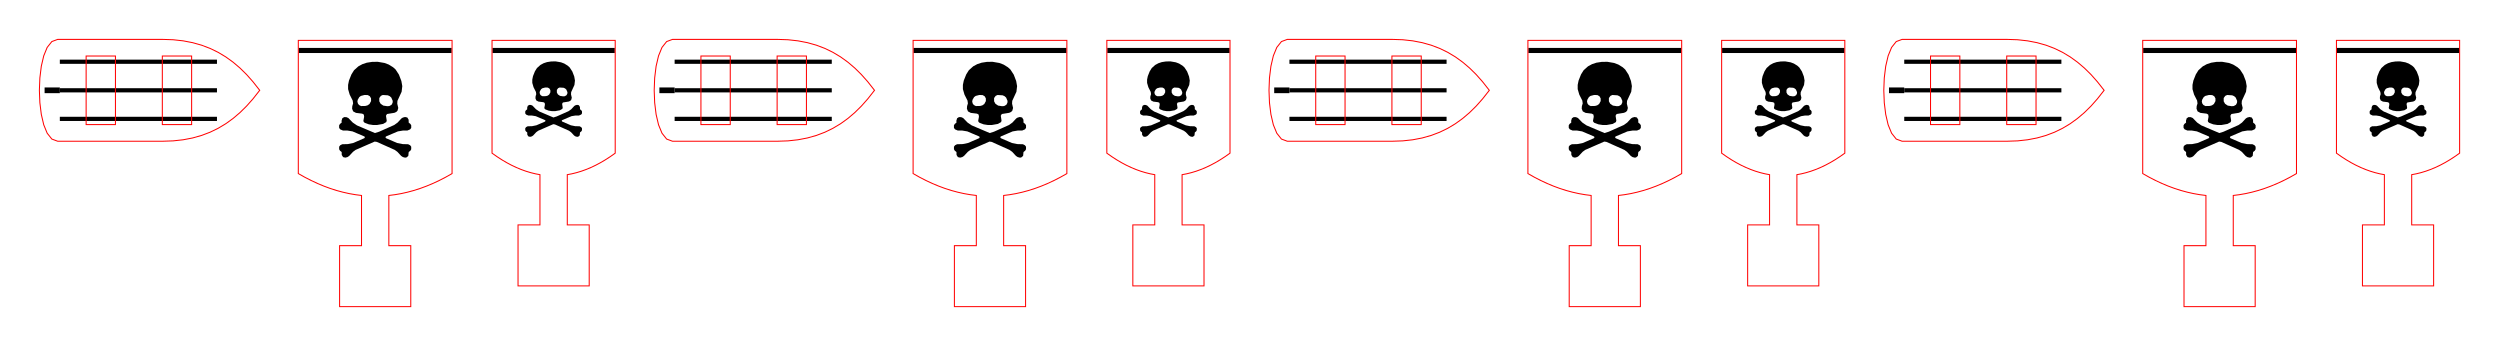
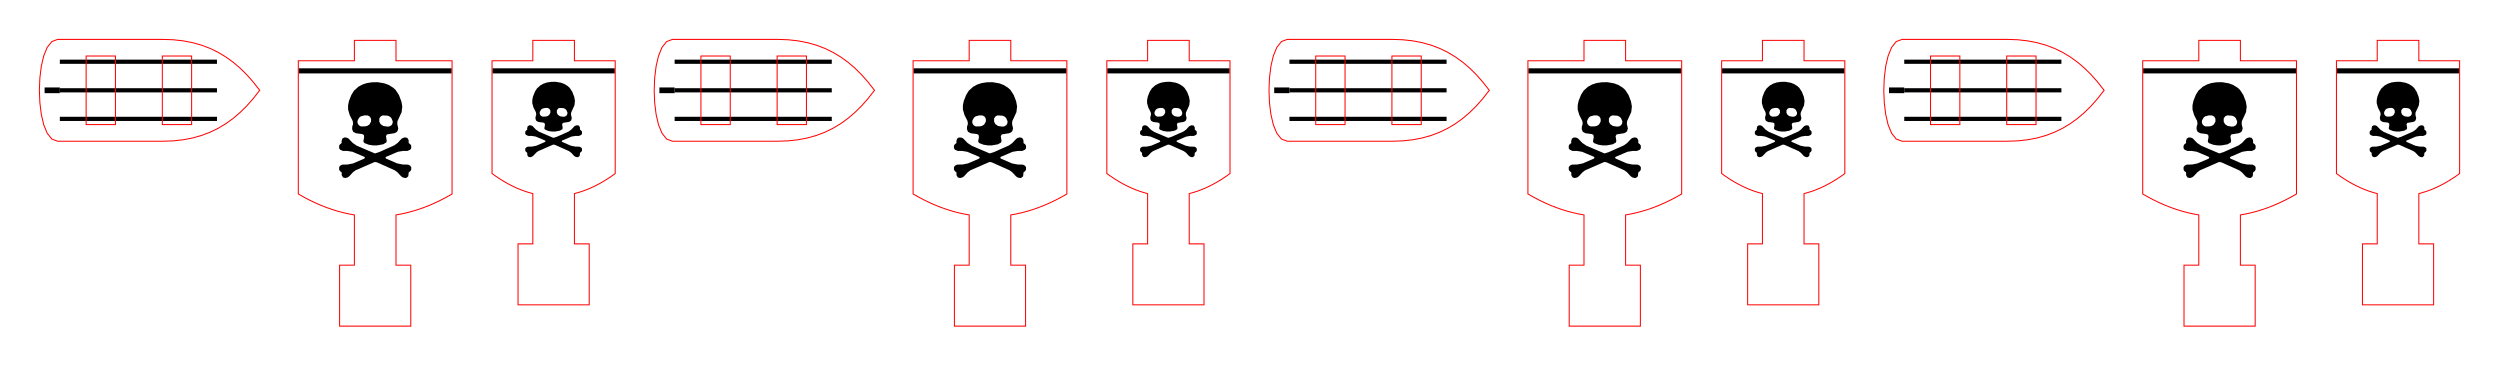
- <svg xmlns="http://www.w3.org/2000/svg" width="245.181mm" height="34.034mm" viewBox="0 0 245.181 34.034">
+ <svg xmlns="http://www.w3.org/2000/svg" width="245.181mm" height="35.944mm" viewBox="0 0 245.181 35.944">
  <g id="RASTER" class="layer-raster" fill="#000000" fill-rule="nonzero" stroke="none">
    <g class="piece" data-piece="ship-CRUMBLE-hull">
      <path d="M5.868 5.849L21.279 5.849L21.279 6.26L5.868 6.26Z" />
      <path d="M5.868 8.651L21.279 8.651L21.279 9.062L5.868 9.062Z" />
      <path d="M5.868 11.453L21.279 11.453L21.279 11.864L5.868 11.864Z" />
      <path d="M4.374 8.577L5.868 8.577L5.868 9.137L4.374 9.137Z" />
    </g>
    <g class="piece" data-piece="ship-CRUMBLE-main">
-       <path d="M29.295 4.7L44.295 4.7L44.295 5.2L29.295 5.2Z" />
-       <path d="M36.485 6.07L37.041 6.06L37.713 6.176L38.124 6.331L38.55 6.594L38.796 6.815L39.126 7.322L39.364 7.945L39.453 8.447L39.389 8.998L38.978 9.891L38.961 10.169L39.059 10.588L38.985 10.858L38.862 10.981L38.675 11.065L37.954 11.181L37.853 11.351L37.927 11.818L37.885 11.973L37.573 12.153L36.967 12.261L36.598 12.261L36.173 12.195L35.762 12.04L35.663 11.941L35.639 11.843L35.712 11.449L35.68 11.235L35.523 11.146L34.91 11.07L34.637 10.925L34.531 10.662L34.549 10.408L34.63 10.145L34.59 9.864L34.293 9.276L34.138 8.742L34.138 8.324L34.226 7.896L34.465 7.298L34.721 6.889L35.149 6.505L35.548 6.289L35.973 6.149ZM35.744 9.316L35.393 9.407L35.238 9.522L35.083 9.786L35.051 9.97L35.105 10.162L35.213 10.3L35.407 10.401L35.836 10.391L36.047 10.332L36.237 10.201L36.392 9.914L36.387 9.643L36.271 9.439L36.067 9.323ZM37.541 9.316L37.354 9.399L37.199 9.613L37.199 9.938L37.329 10.177L37.592 10.356L37.976 10.415L38.183 10.401L38.402 10.275L38.503 10.081L38.518 9.899L38.377 9.571L38.222 9.431L38.035 9.348ZM33.754 11.483L33.973 11.491L34.162 11.572L34.598 12.022L35.009 12.3L36.771 13.048L37.182 12.918L38.663 12.259L38.993 12.022L39.372 11.614L39.509 11.53L39.723 11.474L39.945 11.523L40.075 11.737L40.083 12.025L40.248 12.155L40.331 12.293L40.329 12.546L40.223 12.687L39.947 12.805L39.527 12.802L39.02 12.886L37.846 13.386L37.804 13.467L37.863 13.555L38.946 14.023L39.477 14.131L40.029 14.146L40.223 14.247L40.329 14.387L40.329 14.638L40.248 14.778L40.083 14.909L40.043 15.288L39.856 15.445L39.723 15.46L39.509 15.403L39.347 15.295L38.968 14.887L38.712 14.7L36.96 13.917L36.746 13.885L34.878 14.7L34.622 14.887L34.243 15.295L34.081 15.403L33.867 15.46L33.648 15.408L33.515 15.197L33.508 14.909L33.343 14.778L33.262 14.638L33.262 14.387L33.367 14.247L33.562 14.146L34.113 14.131L34.645 14.023L35.727 13.555L35.786 13.467L35.744 13.386L34.571 12.886L34.064 12.802L33.643 12.805L33.367 12.687L33.262 12.546L33.259 12.293L33.343 12.155L33.508 12.025L33.498 11.843L33.572 11.597Z" />
+       <path d="M29.295 6.7L44.295 6.7L44.295 7.2L29.295 7.2Z" />
+       <path d="M36.485 8.07L37.041 8.06L37.713 8.176L38.124 8.331L38.55 8.594L38.796 8.815L39.126 9.322L39.364 9.945L39.453 10.447L39.389 10.998L38.978 11.891L38.961 12.169L39.059 12.588L38.985 12.858L38.862 12.981L38.675 13.065L37.954 13.181L37.853 13.351L37.927 13.818L37.885 13.973L37.573 14.153L36.967 14.261L36.598 14.261L36.173 14.195L35.762 14.04L35.663 13.941L35.639 13.843L35.712 13.449L35.68 13.235L35.523 13.146L34.91 13.07L34.637 12.925L34.531 12.662L34.549 12.408L34.63 12.145L34.59 11.864L34.293 11.276L34.138 10.742L34.138 10.324L34.226 9.896L34.465 9.298L34.721 8.889L35.149 8.505L35.548 8.289L35.973 8.149ZM35.744 11.316L35.393 11.407L35.238 11.522L35.083 11.786L35.051 11.97L35.105 12.162L35.213 12.3L35.407 12.401L35.836 12.391L36.047 12.332L36.237 12.201L36.392 11.914L36.387 11.643L36.271 11.439L36.067 11.323ZM37.541 11.316L37.354 11.399L37.199 11.613L37.199 11.938L37.329 12.177L37.592 12.356L37.976 12.415L38.183 12.401L38.402 12.275L38.503 12.081L38.518 11.899L38.377 11.571L38.222 11.431L38.035 11.348ZM33.754 13.483L33.973 13.491L34.162 13.572L34.598 14.022L35.009 14.3L36.771 15.048L37.182 14.918L38.663 14.259L38.993 14.022L39.372 13.614L39.509 13.53L39.723 13.474L39.945 13.523L40.075 13.737L40.083 14.025L40.248 14.155L40.331 14.293L40.329 14.546L40.223 14.687L39.947 14.805L39.527 14.802L39.02 14.886L37.846 15.386L37.804 15.467L37.863 15.555L38.946 16.023L39.477 16.131L40.029 16.146L40.223 16.247L40.329 16.387L40.329 16.638L40.248 16.778L40.083 16.909L40.043 17.288L39.856 17.445L39.723 17.46L39.509 17.403L39.347 17.295L38.968 16.887L38.712 16.7L36.96 15.917L36.746 15.885L34.878 16.7L34.622 16.887L34.243 17.295L34.081 17.403L33.867 17.46L33.648 17.408L33.515 17.197L33.508 16.909L33.343 16.778L33.262 16.638L33.262 16.387L33.367 16.247L33.562 16.146L34.113 16.131L34.645 16.023L35.727 15.555L35.786 15.467L35.744 15.386L34.571 14.886L34.064 14.802L33.643 14.805L33.367 14.687L33.262 14.546L33.259 14.293L33.343 14.155L33.508 14.025L33.498 13.843L33.572 13.597Z" />
    </g>
    <g class="piece" data-piece="ship-CRUMBLE-fore">
-       <path d="M48.295 4.7L60.295 4.7L60.295 5.2L48.295 5.2Z" />
-       <path d="M54.051 6.028L54.489 6.02L55.018 6.111L55.341 6.233L55.676 6.44L55.87 6.615L56.13 7.014L56.318 7.504L56.387 7.899L56.337 8.333L56.013 9.036L56 9.255L56.077 9.584L56.019 9.797L55.922 9.894L55.775 9.96L55.208 10.051L55.128 10.185L55.186 10.553L55.153 10.675L54.907 10.816L54.431 10.902L54.14 10.902L53.805 10.849L53.482 10.727L53.404 10.65L53.385 10.572L53.443 10.262L53.418 10.094L53.294 10.024L52.811 9.964L52.596 9.85L52.513 9.643L52.527 9.443L52.59 9.236L52.559 9.015L52.325 8.552L52.203 8.132L52.203 7.802L52.273 7.465L52.461 6.994L52.662 6.673L52.999 6.371L53.313 6.2L53.648 6.09ZM53.468 8.583L53.191 8.655L53.069 8.746L52.947 8.953L52.922 9.098L52.964 9.249L53.05 9.358L53.203 9.437L53.54 9.429L53.706 9.383L53.855 9.28L53.978 9.054L53.974 8.841L53.883 8.68L53.722 8.589ZM54.882 8.583L54.735 8.649L54.613 8.817L54.613 9.073L54.716 9.261L54.923 9.402L55.225 9.449L55.388 9.437L55.56 9.338L55.64 9.185L55.651 9.042L55.541 8.784L55.419 8.674L55.272 8.608ZM51.901 10.29L52.073 10.295L52.222 10.359L52.565 10.714L52.889 10.933L54.276 11.522L54.599 11.419L55.766 10.9L56.025 10.714L56.323 10.392L56.432 10.326L56.6 10.282L56.775 10.321L56.877 10.489L56.883 10.716L57.013 10.818L57.079 10.927L57.077 11.126L56.994 11.237L56.777 11.33L56.445 11.328L56.046 11.394L55.122 11.787L55.089 11.851L55.136 11.921L55.988 12.289L56.407 12.374L56.841 12.386L56.994 12.465L57.077 12.575L57.077 12.773L57.013 12.883L56.883 12.986L56.852 13.284L56.705 13.408L56.6 13.42L56.432 13.375L56.304 13.29L56.006 12.969L55.804 12.821L54.425 12.205L54.256 12.18L52.786 12.821L52.585 12.969L52.286 13.29L52.158 13.375L51.99 13.42L51.818 13.379L51.713 13.213L51.707 12.986L51.577 12.883L51.513 12.773L51.513 12.575L51.597 12.465L51.75 12.386L52.184 12.374L52.602 12.289L53.454 11.921L53.501 11.851L53.468 11.787L52.544 11.394L52.145 11.328L51.814 11.33L51.597 11.237L51.513 11.126L51.511 10.927L51.577 10.818L51.707 10.716L51.699 10.572L51.758 10.379Z" />
+       <path d="M48.295 6.7L60.295 6.7L60.295 7.2L48.295 7.2Z" />
+       <path d="M54.051 8.028L54.489 8.02L55.018 8.111L55.341 8.233L55.676 8.44L55.87 8.615L56.13 9.014L56.318 9.504L56.387 9.899L56.337 10.333L56.013 11.036L56 11.255L56.077 11.584L56.019 11.797L55.922 11.894L55.775 11.96L55.208 12.051L55.128 12.185L55.186 12.553L55.153 12.675L54.907 12.816L54.431 12.902L54.14 12.902L53.805 12.849L53.482 12.727L53.404 12.65L53.385 12.572L53.443 12.262L53.418 12.094L53.294 12.024L52.811 11.964L52.596 11.85L52.513 11.643L52.527 11.443L52.59 11.236L52.559 11.015L52.325 10.552L52.203 10.132L52.203 9.802L52.273 9.465L52.461 8.994L52.662 8.673L52.999 8.371L53.313 8.2L53.648 8.09ZM53.468 10.583L53.191 10.655L53.069 10.746L52.947 10.953L52.922 11.098L52.964 11.249L53.05 11.358L53.203 11.437L53.54 11.429L53.706 11.383L53.855 11.28L53.978 11.054L53.974 10.841L53.883 10.68L53.722 10.589ZM54.882 10.583L54.735 10.649L54.613 10.817L54.613 11.073L54.716 11.261L54.923 11.402L55.225 11.449L55.388 11.437L55.56 11.338L55.64 11.185L55.651 11.042L55.541 10.784L55.419 10.674L55.272 10.608ZM51.901 12.29L52.073 12.295L52.222 12.359L52.565 12.714L52.889 12.933L54.276 13.522L54.599 13.419L55.766 12.9L56.025 12.714L56.323 12.392L56.432 12.326L56.6 12.282L56.775 12.321L56.877 12.489L56.883 12.716L57.013 12.818L57.079 12.927L57.077 13.126L56.994 13.237L56.777 13.33L56.445 13.328L56.046 13.394L55.122 13.787L55.089 13.851L55.136 13.921L55.988 14.289L56.407 14.374L56.841 14.386L56.994 14.465L57.077 14.575L57.077 14.773L57.013 14.883L56.883 14.986L56.852 15.284L56.705 15.408L56.6 15.42L56.432 15.375L56.304 15.29L56.006 14.969L55.804 14.821L54.425 14.205L54.256 14.18L52.786 14.821L52.585 14.969L52.286 15.29L52.158 15.375L51.99 15.42L51.818 15.379L51.713 15.213L51.707 14.986L51.577 14.883L51.513 14.773L51.513 14.575L51.597 14.465L51.75 14.386L52.184 14.374L52.602 14.289L53.454 13.921L53.501 13.851L53.468 13.787L52.544 13.394L52.145 13.328L51.814 13.33L51.597 13.237L51.513 13.126L51.511 12.927L51.577 12.818L51.707 12.716L51.699 12.572L51.758 12.379Z" />
    </g>
    <g class="piece" data-piece="ship-BISCOTTI-hull">
      <path d="M66.163 5.849L81.574 5.849L81.574 6.26L66.163 6.26Z" />
      <path d="M66.163 8.651L81.574 8.651L81.574 9.062L66.163 9.062Z" />
      <path d="M66.163 11.453L81.574 11.453L81.574 11.864L66.163 11.864Z" />
      <path d="M64.669 8.577L66.163 8.577L66.163 9.137L64.669 9.137Z" />
    </g>
    <g class="piece" data-piece="ship-BISCOTTI-main">
-       <path d="M89.59 4.7L104.59 4.7L104.59 5.2L89.59 5.2Z" />
-       <path d="M96.78 6.07L97.336 6.06L98.008 6.176L98.419 6.331L98.845 6.594L99.091 6.815L99.421 7.322L99.659 7.945L99.748 8.447L99.684 8.998L99.273 9.891L99.256 10.169L99.354 10.588L99.28 10.858L99.157 10.981L98.97 11.065L98.249 11.181L98.149 11.351L98.222 11.818L98.181 11.973L97.868 12.153L97.263 12.261L96.894 12.261L96.468 12.195L96.057 12.04L95.958 11.941L95.934 11.843L96.008 11.449L95.976 11.235L95.818 11.146L95.205 11.07L94.932 10.925L94.827 10.662L94.844 10.408L94.925 10.145L94.886 9.864L94.588 9.276L94.433 8.742L94.433 8.324L94.521 7.896L94.76 7.298L95.016 6.889L95.444 6.505L95.843 6.289L96.269 6.149ZM96.04 9.316L95.688 9.407L95.533 9.522L95.378 9.786L95.346 9.97L95.4 10.162L95.508 10.3L95.703 10.401L96.131 10.391L96.342 10.332L96.532 10.201L96.687 9.914L96.682 9.643L96.566 9.439L96.362 9.323ZM97.836 9.316L97.649 9.399L97.494 9.613L97.494 9.938L97.624 10.177L97.888 10.356L98.272 10.415L98.478 10.401L98.697 10.275L98.798 10.081L98.813 9.899L98.673 9.571L98.518 9.431L98.331 9.348ZM94.049 11.483L94.268 11.491L94.457 11.572L94.893 12.022L95.304 12.3L97.066 13.048L97.477 12.918L98.958 12.259L99.288 12.022L99.667 11.614L99.805 11.53L100.019 11.474L100.24 11.523L100.371 11.737L100.378 12.025L100.543 12.155L100.626 12.293L100.624 12.546L100.518 12.687L100.243 12.805L99.822 12.802L99.315 12.886L98.141 13.386L98.099 13.467L98.158 13.555L99.241 14.023L99.773 14.131L100.324 14.146L100.518 14.247L100.624 14.387L100.624 14.638L100.543 14.778L100.378 14.909L100.339 15.288L100.152 15.445L100.019 15.46L99.805 15.403L99.642 15.295L99.263 14.887L99.007 14.7L97.255 13.917L97.041 13.885L95.173 14.7L94.918 14.887L94.539 15.295L94.376 15.403L94.162 15.46L93.943 15.408L93.81 15.197L93.803 14.909L93.638 14.778L93.557 14.638L93.557 14.387L93.663 14.247L93.857 14.146L94.408 14.131L94.94 14.023L96.022 13.555L96.081 13.467L96.04 13.386L94.866 12.886L94.359 12.802L93.938 12.805L93.663 12.687L93.557 12.546L93.554 12.293L93.638 12.155L93.803 12.025L93.793 11.843L93.867 11.597Z" />
+       <path d="M89.59 6.7L104.59 6.7L104.59 7.2L89.59 7.2Z" />
+       <path d="M96.78 8.07L97.336 8.06L98.008 8.176L98.419 8.331L98.845 8.594L99.091 8.815L99.421 9.322L99.659 9.945L99.748 10.447L99.684 10.998L99.273 11.891L99.256 12.169L99.354 12.588L99.28 12.858L99.157 12.981L98.97 13.065L98.249 13.181L98.149 13.351L98.222 13.818L98.181 13.973L97.868 14.153L97.263 14.261L96.894 14.261L96.468 14.195L96.057 14.04L95.958 13.941L95.934 13.843L96.008 13.449L95.976 13.235L95.818 13.146L95.205 13.07L94.932 12.925L94.827 12.662L94.844 12.408L94.925 12.145L94.886 11.864L94.588 11.276L94.433 10.742L94.433 10.324L94.521 9.896L94.76 9.298L95.016 8.889L95.444 8.505L95.843 8.289L96.269 8.149ZM96.04 11.316L95.688 11.407L95.533 11.522L95.378 11.786L95.346 11.97L95.4 12.162L95.508 12.3L95.703 12.401L96.131 12.391L96.342 12.332L96.532 12.201L96.687 11.914L96.682 11.643L96.566 11.439L96.362 11.323ZM97.836 11.316L97.649 11.399L97.494 11.613L97.494 11.938L97.624 12.177L97.888 12.356L98.272 12.415L98.478 12.401L98.697 12.275L98.798 12.081L98.813 11.899L98.673 11.571L98.518 11.431L98.331 11.348ZM94.049 13.483L94.268 13.491L94.457 13.572L94.893 14.022L95.304 14.3L97.066 15.048L97.477 14.918L98.958 14.259L99.288 14.022L99.667 13.614L99.805 13.53L100.019 13.474L100.24 13.523L100.371 13.737L100.378 14.025L100.543 14.155L100.626 14.293L100.624 14.546L100.518 14.687L100.243 14.805L99.822 14.802L99.315 14.886L98.141 15.386L98.099 15.467L98.158 15.555L99.241 16.023L99.773 16.131L100.324 16.146L100.518 16.247L100.624 16.387L100.624 16.638L100.543 16.778L100.378 16.909L100.339 17.288L100.152 17.445L100.019 17.46L99.805 17.403L99.642 17.295L99.263 16.887L99.007 16.7L97.255 15.917L97.041 15.885L95.173 16.7L94.918 16.887L94.539 17.295L94.376 17.403L94.162 17.46L93.943 17.408L93.81 17.197L93.803 16.909L93.638 16.778L93.557 16.638L93.557 16.387L93.663 16.247L93.857 16.146L94.408 16.131L94.94 16.023L96.022 15.555L96.081 15.467L96.04 15.386L94.866 14.886L94.359 14.802L93.938 14.805L93.663 14.687L93.557 14.546L93.554 14.293L93.638 14.155L93.803 14.025L93.793 13.843L93.867 13.597Z" />
    </g>
    <g class="piece" data-piece="ship-BISCOTTI-fore">
-       <path d="M108.59 4.7L120.59 4.7L120.59 5.2L108.59 5.2Z" />
-       <path d="M114.346 6.028L114.784 6.02L115.313 6.111L115.636 6.233L115.972 6.44L116.165 6.615L116.425 7.014L116.613 7.504L116.683 7.899L116.632 8.333L116.309 9.036L116.295 9.255L116.373 9.584L116.314 9.797L116.218 9.894L116.07 9.96L115.503 10.051L115.423 10.185L115.481 10.553L115.449 10.675L115.203 10.816L114.726 10.902L114.435 10.902L114.1 10.849L113.777 10.727L113.699 10.65L113.68 10.572L113.738 10.262L113.713 10.094L113.589 10.024L113.107 9.964L112.891 9.85L112.808 9.643L112.822 9.443L112.886 9.236L112.855 9.015L112.62 8.552L112.498 8.132L112.498 7.802L112.568 7.465L112.756 6.994L112.957 6.673L113.294 6.371L113.608 6.2L113.943 6.09ZM113.763 8.583L113.486 8.655L113.364 8.746L113.242 8.953L113.217 9.098L113.26 9.249L113.345 9.358L113.498 9.437L113.835 9.429L114.001 9.383L114.151 9.28L114.273 9.054L114.269 8.841L114.178 8.68L114.017 8.589ZM115.177 8.583L115.03 8.649L114.908 8.817L114.908 9.073L115.011 9.261L115.218 9.402L115.52 9.449L115.683 9.437L115.855 9.338L115.935 9.185L115.946 9.042L115.836 8.784L115.714 8.674L115.567 8.608ZM112.196 10.29L112.368 10.295L112.518 10.359L112.861 10.714L113.184 10.933L114.571 11.522L114.895 11.419L116.061 10.9L116.32 10.714L116.619 10.392L116.727 10.326L116.896 10.282L117.07 10.321L117.173 10.489L117.178 10.716L117.308 10.818L117.374 10.927L117.372 11.126L117.289 11.237L117.072 11.33L116.741 11.328L116.342 11.394L115.418 11.787L115.385 11.851L115.431 11.921L116.283 12.289L116.702 12.374L117.136 12.386L117.289 12.465L117.372 12.575L117.372 12.773L117.308 12.883L117.178 12.986L117.147 13.284L117 13.408L116.896 13.42L116.727 13.375L116.599 13.29L116.301 12.969L116.099 12.821L114.72 12.205L114.552 12.18L113.081 12.821L112.88 12.969L112.582 13.29L112.454 13.375L112.285 13.42L112.113 13.379L112.008 13.213L112.002 12.986L111.873 12.883L111.809 12.773L111.809 12.575L111.892 12.465L112.045 12.386L112.479 12.374L112.897 12.289L113.75 11.921L113.796 11.851L113.763 11.787L112.839 11.394L112.44 11.328L112.109 11.33L111.892 11.237L111.809 11.126L111.807 10.927L111.873 10.818L112.002 10.716L111.995 10.572L112.053 10.379Z" />
+       <path d="M108.59 6.7L120.59 6.7L120.59 7.2L108.59 7.2Z" />
+       <path d="M114.346 8.028L114.784 8.02L115.313 8.111L115.636 8.233L115.972 8.44L116.165 8.615L116.425 9.014L116.613 9.504L116.683 9.899L116.632 10.333L116.309 11.036L116.295 11.255L116.373 11.584L116.314 11.797L116.218 11.894L116.07 11.96L115.503 12.051L115.423 12.185L115.481 12.553L115.449 12.675L115.203 12.816L114.726 12.902L114.435 12.902L114.1 12.849L113.777 12.727L113.699 12.65L113.68 12.572L113.738 12.262L113.713 12.094L113.589 12.024L113.107 11.964L112.891 11.85L112.808 11.643L112.822 11.443L112.886 11.236L112.855 11.015L112.62 10.552L112.498 10.132L112.498 9.802L112.568 9.465L112.756 8.994L112.957 8.673L113.294 8.371L113.608 8.2L113.943 8.09ZM113.763 10.583L113.486 10.655L113.364 10.746L113.242 10.953L113.217 11.098L113.26 11.249L113.345 11.358L113.498 11.437L113.835 11.429L114.001 11.383L114.151 11.28L114.273 11.054L114.269 10.841L114.178 10.68L114.017 10.589ZM115.177 10.583L115.03 10.649L114.908 10.817L114.908 11.073L115.011 11.261L115.218 11.402L115.52 11.449L115.683 11.437L115.855 11.338L115.935 11.185L115.946 11.042L115.836 10.784L115.714 10.674L115.567 10.608ZM112.196 12.29L112.368 12.295L112.518 12.359L112.861 12.714L113.184 12.933L114.571 13.522L114.895 13.419L116.061 12.9L116.32 12.714L116.619 12.392L116.727 12.326L116.896 12.282L117.07 12.321L117.173 12.489L117.178 12.716L117.308 12.818L117.374 12.927L117.372 13.126L117.289 13.237L117.072 13.33L116.741 13.328L116.342 13.394L115.418 13.787L115.385 13.851L115.431 13.921L116.283 14.289L116.702 14.374L117.136 14.386L117.289 14.465L117.372 14.575L117.372 14.773L117.308 14.883L117.178 14.986L117.147 15.284L117 15.408L116.896 15.42L116.727 15.375L116.599 15.29L116.301 14.969L116.099 14.821L114.72 14.205L114.552 14.18L113.081 14.821L112.88 14.969L112.582 15.29L112.454 15.375L112.285 15.42L112.113 15.379L112.008 15.213L112.002 14.986L111.873 14.883L111.809 14.773L111.809 14.575L111.892 14.465L112.045 14.386L112.479 14.374L112.897 14.289L113.75 13.921L113.796 13.851L113.763 13.787L112.839 13.394L112.44 13.328L112.109 13.33L111.892 13.237L111.809 13.126L111.807 12.927L111.873 12.818L112.002 12.716L111.995 12.572L112.053 12.379Z" />
    </g>
    <g class="piece" data-piece="ship-GINGERSNAP-hull">
      <path d="M126.458 5.849L141.869 5.849L141.869 6.26L126.458 6.26Z" />
      <path d="M126.458 8.651L141.869 8.651L141.869 9.062L126.458 9.062Z" />
      <path d="M126.458 11.453L141.869 11.453L141.869 11.864L126.458 11.864Z" />
      <path d="M124.964 8.577L126.458 8.577L126.458 9.137L124.964 9.137Z" />
    </g>
    <g class="piece" data-piece="ship-GINGERSNAP-main">
-       <path d="M149.886 4.7L164.886 4.7L164.886 5.2L149.886 5.2Z" />
-       <path d="M157.076 6.07L157.632 6.06L158.303 6.176L158.714 6.331L159.14 6.594L159.386 6.815L159.716 7.322L159.955 7.945L160.043 8.447L159.979 8.998L159.568 9.891L159.551 10.169L159.649 10.588L159.576 10.858L159.453 10.981L159.266 11.065L158.545 11.181L158.444 11.351L158.518 11.818L158.476 11.973L158.163 12.153L157.558 12.261L157.189 12.261L156.763 12.195L156.352 12.04L156.254 11.941L156.229 11.843L156.303 11.449L156.271 11.235L156.113 11.146L155.501 11.07L155.228 10.925L155.122 10.662L155.139 10.408L155.22 10.145L155.181 9.864L154.883 9.276L154.728 8.742L154.728 8.324L154.817 7.896L155.055 7.298L155.311 6.889L155.739 6.505L156.138 6.289L156.564 6.149ZM156.335 9.316L155.983 9.407L155.828 9.522L155.673 9.786L155.641 9.97L155.695 10.162L155.803 10.3L155.998 10.401L156.426 10.391L156.638 10.332L156.827 10.201L156.982 9.914L156.977 9.643L156.861 9.439L156.657 9.323ZM158.131 9.316L157.944 9.399L157.789 9.613L157.789 9.938L157.92 10.177L158.183 10.356L158.567 10.415L158.773 10.401L158.992 10.275L159.093 10.081L159.108 9.899L158.968 9.571L158.813 9.431L158.626 9.348ZM154.344 11.483L154.563 11.491L154.753 11.572L155.188 12.022L155.599 12.3L157.361 13.048L157.772 12.918L159.253 12.259L159.583 12.022L159.962 11.614L160.1 11.53L160.314 11.474L160.535 11.523L160.666 11.737L160.673 12.025L160.838 12.155L160.922 12.293L160.919 12.546L160.813 12.687L160.538 12.805L160.117 12.802L159.61 12.886L158.436 13.386L158.395 13.467L158.454 13.555L159.536 14.023L160.068 14.131L160.619 14.146L160.813 14.247L160.919 14.387L160.919 14.638L160.838 14.778L160.673 14.909L160.634 15.288L160.447 15.445L160.314 15.46L160.1 15.403L159.937 15.295L159.558 14.887L159.303 14.7L157.55 13.917L157.336 13.885L155.469 14.7L155.213 14.887L154.834 15.295L154.671 15.403L154.457 15.46L154.238 15.408L154.105 15.197L154.098 14.909L153.933 14.778L153.852 14.638L153.852 14.387L153.958 14.247L154.152 14.146L154.703 14.131L155.235 14.023L156.318 13.555L156.377 13.467L156.335 13.386L155.161 12.886L154.654 12.802L154.233 12.805L153.958 12.687L153.852 12.546L153.85 12.293L153.933 12.155L154.098 12.025L154.088 11.843L154.162 11.597Z" />
+       <path d="M149.886 6.7L164.886 6.7L164.886 7.2L149.886 7.2Z" />
+       <path d="M157.076 8.07L157.632 8.06L158.303 8.176L158.714 8.331L159.14 8.594L159.386 8.815L159.716 9.322L159.955 9.945L160.043 10.447L159.979 10.998L159.568 11.891L159.551 12.169L159.649 12.588L159.576 12.858L159.453 12.981L159.266 13.065L158.545 13.181L158.444 13.351L158.518 13.818L158.476 13.973L158.163 14.153L157.558 14.261L157.189 14.261L156.763 14.195L156.352 14.04L156.254 13.941L156.229 13.843L156.303 13.449L156.271 13.235L156.113 13.146L155.501 13.07L155.228 12.925L155.122 12.662L155.139 12.408L155.22 12.145L155.181 11.864L154.883 11.276L154.728 10.742L154.728 10.324L154.817 9.896L155.055 9.298L155.311 8.889L155.739 8.505L156.138 8.289L156.564 8.149ZM156.335 11.316L155.983 11.407L155.828 11.522L155.673 11.786L155.641 11.97L155.695 12.162L155.803 12.3L155.998 12.401L156.426 12.391L156.638 12.332L156.827 12.201L156.982 11.914L156.977 11.643L156.861 11.439L156.657 11.323ZM158.131 11.316L157.944 11.399L157.789 11.613L157.789 11.938L157.92 12.177L158.183 12.356L158.567 12.415L158.773 12.401L158.992 12.275L159.093 12.081L159.108 11.899L158.968 11.571L158.813 11.431L158.626 11.348ZM154.344 13.483L154.563 13.491L154.753 13.572L155.188 14.022L155.599 14.3L157.361 15.048L157.772 14.918L159.253 14.259L159.583 14.022L159.962 13.614L160.1 13.53L160.314 13.474L160.535 13.523L160.666 13.737L160.673 14.025L160.838 14.155L160.922 14.293L160.919 14.546L160.813 14.687L160.538 14.805L160.117 14.802L159.61 14.886L158.436 15.386L158.395 15.467L158.454 15.555L159.536 16.023L160.068 16.131L160.619 16.146L160.813 16.247L160.919 16.387L160.919 16.638L160.838 16.778L160.673 16.909L160.634 17.288L160.447 17.445L160.314 17.46L160.1 17.403L159.937 17.295L159.558 16.887L159.303 16.7L157.55 15.917L157.336 15.885L155.469 16.7L155.213 16.887L154.834 17.295L154.671 17.403L154.457 17.46L154.238 17.408L154.105 17.197L154.098 16.909L153.933 16.778L153.852 16.638L153.852 16.387L153.958 16.247L154.152 16.146L154.703 16.131L155.235 16.023L156.318 15.555L156.377 15.467L156.335 15.386L155.161 14.886L154.654 14.802L154.233 14.805L153.958 14.687L153.852 14.546L153.85 14.293L153.933 14.155L154.098 14.025L154.088 13.843L154.162 13.597Z" />
    </g>
    <g class="piece" data-piece="ship-GINGERSNAP-fore">
-       <path d="M168.886 4.7L180.886 4.7L180.886 5.2L168.886 5.2Z" />
-       <path d="M174.642 6.028L175.079 6.02L175.608 6.111L175.932 6.233L176.267 6.44L176.461 6.615L176.72 7.014L176.908 7.504L176.978 7.899L176.927 8.333L176.604 9.036L176.59 9.255L176.668 9.584L176.61 9.797L176.513 9.894L176.366 9.96L175.798 10.051L175.719 10.185L175.777 10.553L175.744 10.675L175.498 10.816L175.021 10.902L174.731 10.902L174.395 10.849L174.072 10.727L173.995 10.65L173.975 10.572L174.033 10.262L174.008 10.094L173.884 10.024L173.402 9.964L173.187 9.85L173.103 9.643L173.117 9.443L173.181 9.236L173.15 9.015L172.915 8.552L172.793 8.132L172.793 7.802L172.863 7.465L173.051 6.994L173.253 6.673L173.59 6.371L173.903 6.2L174.239 6.09ZM174.058 8.583L173.781 8.655L173.659 8.746L173.537 8.953L173.512 9.098L173.555 9.249L173.64 9.358L173.793 9.437L174.13 9.429L174.297 9.383L174.446 9.28L174.568 9.054L174.564 8.841L174.473 8.68L174.312 8.589ZM175.473 8.583L175.325 8.649L175.203 8.817L175.203 9.073L175.306 9.261L175.513 9.402L175.815 9.449L175.978 9.437L176.151 9.338L176.23 9.185L176.242 9.042L176.131 8.784L176.009 8.674L175.862 8.608ZM172.491 10.29L172.664 10.295L172.813 10.359L173.156 10.714L173.479 10.933L174.866 11.522L175.19 11.419L176.356 10.9L176.615 10.714L176.914 10.392L177.022 10.326L177.191 10.282L177.365 10.321L177.468 10.489L177.474 10.716L177.603 10.818L177.669 10.927L177.667 11.126L177.584 11.237L177.367 11.33L177.036 11.328L176.637 11.394L175.713 11.787L175.68 11.851L175.726 11.921L176.579 12.289L176.997 12.374L177.431 12.386L177.584 12.465L177.667 12.575L177.667 12.773L177.603 12.883L177.474 12.986L177.443 13.284L177.295 13.408L177.191 13.42L177.022 13.375L176.894 13.29L176.596 12.969L176.395 12.821L175.015 12.205L174.847 12.18L173.377 12.821L173.175 12.969L172.877 13.29L172.749 13.375L172.58 13.42L172.408 13.379L172.303 13.213L172.298 12.986L172.168 12.883L172.104 12.773L172.104 12.575L172.187 12.465L172.34 12.386L172.774 12.374L173.193 12.289L174.045 11.921L174.091 11.851L174.058 11.787L173.134 11.394L172.735 11.328L172.404 11.33L172.187 11.237L172.104 11.126L172.102 10.927L172.168 10.818L172.298 10.716L172.29 10.572L172.348 10.379Z" />
+       <path d="M168.886 6.7L180.886 6.7L180.886 7.2L168.886 7.2Z" />
+       <path d="M174.642 8.028L175.079 8.02L175.608 8.111L175.932 8.233L176.267 8.44L176.461 8.615L176.72 9.014L176.908 9.504L176.978 9.899L176.927 10.333L176.604 11.036L176.59 11.255L176.668 11.584L176.61 11.797L176.513 11.894L176.366 11.96L175.798 12.051L175.719 12.185L175.777 12.553L175.744 12.675L175.498 12.816L175.021 12.902L174.731 12.902L174.395 12.849L174.072 12.727L173.995 12.65L173.975 12.572L174.033 12.262L174.008 12.094L173.884 12.024L173.402 11.964L173.187 11.85L173.103 11.643L173.117 11.443L173.181 11.236L173.15 11.015L172.915 10.552L172.793 10.132L172.793 9.802L172.863 9.465L173.051 8.994L173.253 8.673L173.59 8.371L173.903 8.2L174.239 8.09ZM174.058 10.583L173.781 10.655L173.659 10.746L173.537 10.953L173.512 11.098L173.555 11.249L173.64 11.358L173.793 11.437L174.13 11.429L174.297 11.383L174.446 11.28L174.568 11.054L174.564 10.841L174.473 10.68L174.312 10.589ZM175.473 10.583L175.325 10.649L175.203 10.817L175.203 11.073L175.306 11.261L175.513 11.402L175.815 11.449L175.978 11.437L176.151 11.338L176.23 11.185L176.242 11.042L176.131 10.784L176.009 10.674L175.862 10.608ZM172.491 12.29L172.664 12.295L172.813 12.359L173.156 12.714L173.479 12.933L174.866 13.522L175.19 13.419L176.356 12.9L176.615 12.714L176.914 12.392L177.022 12.326L177.191 12.282L177.365 12.321L177.468 12.489L177.474 12.716L177.603 12.818L177.669 12.927L177.667 13.126L177.584 13.237L177.367 13.33L177.036 13.328L176.637 13.394L175.713 13.787L175.68 13.851L175.726 13.921L176.579 14.289L176.997 14.374L177.431 14.386L177.584 14.465L177.667 14.575L177.667 14.773L177.603 14.883L177.474 14.986L177.443 15.284L177.295 15.408L177.191 15.42L177.022 15.375L176.894 15.29L176.596 14.969L176.395 14.821L175.015 14.205L174.847 14.18L173.377 14.821L173.175 14.969L172.877 15.29L172.749 15.375L172.58 15.42L172.408 15.379L172.303 15.213L172.298 14.986L172.168 14.883L172.104 14.773L172.104 14.575L172.187 14.465L172.34 14.386L172.774 14.374L173.193 14.289L174.045 13.921L174.091 13.851L174.058 13.787L173.134 13.394L172.735 13.328L172.404 13.33L172.187 13.237L172.104 13.126L172.102 12.927L172.168 12.818L172.298 12.716L172.29 12.572L172.348 12.379Z" />
    </g>
    <g class="piece" data-piece="ship-SHORTBREAD-hull">
      <path d="M186.754 5.849L202.165 5.849L202.165 6.26L186.754 6.26Z" />
      <path d="M186.754 8.651L202.165 8.651L202.165 9.062L186.754 9.062Z" />
      <path d="M186.754 11.453L202.165 11.453L202.165 11.864L186.754 11.864Z" />
      <path d="M185.259 8.577L186.754 8.577L186.754 9.137L185.259 9.137Z" />
    </g>
    <g class="piece" data-piece="ship-SHORTBREAD-main">
-       <path d="M210.181 4.7L225.181 4.7L225.181 5.2L210.181 5.2Z" />
-       <path d="M217.371 6.07L217.927 6.06L218.599 6.176L219.01 6.331L219.435 6.594L219.681 6.815L220.011 7.322L220.25 7.945L220.338 8.447L220.274 8.998L219.863 9.891L219.846 10.169L219.945 10.588L219.871 10.858L219.748 10.981L219.561 11.065L218.84 11.181L218.739 11.351L218.813 11.818L218.771 11.973L218.458 12.153L217.853 12.261L217.484 12.261L217.058 12.195L216.647 12.04L216.549 11.941L216.524 11.843L216.598 11.449L216.566 11.235L216.409 11.146L215.796 11.07L215.523 10.925L215.417 10.662L215.434 10.408L215.515 10.145L215.476 9.864L215.178 9.276L215.023 8.742L215.023 8.324L215.112 7.896L215.35 7.298L215.606 6.889L216.035 6.505L216.433 6.289L216.859 6.149ZM216.63 9.316L216.278 9.407L216.123 9.522L215.968 9.786L215.936 9.97L215.99 10.162L216.099 10.3L216.293 10.401L216.721 10.391L216.933 10.332L217.122 10.201L217.277 9.914L217.272 9.643L217.157 9.439L216.952 9.323ZM218.426 9.316L218.239 9.399L218.084 9.613L218.084 9.938L218.215 10.177L218.478 10.356L218.862 10.415L219.069 10.401L219.288 10.275L219.389 10.081L219.403 9.899L219.263 9.571L219.108 9.431L218.921 9.348ZM214.639 11.483L214.858 11.491L215.048 11.572L215.483 12.022L215.894 12.3L217.656 13.048L218.067 12.918L219.548 12.259L219.878 12.022L220.257 11.614L220.395 11.53L220.609 11.474L220.831 11.523L220.961 11.737L220.968 12.025L221.133 12.155L221.217 12.293L221.214 12.546L221.109 12.687L220.833 12.805L220.412 12.802L219.905 12.886L218.732 13.386L218.69 13.467L218.749 13.555L219.831 14.023L220.363 14.131L220.914 14.146L221.109 14.247L221.214 14.387L221.214 14.638L221.133 14.778L220.968 14.909L220.929 15.288L220.742 15.445L220.609 15.46L220.395 15.403L220.233 15.295L219.854 14.887L219.598 14.7L217.846 13.917L217.632 13.885L215.764 14.7L215.508 14.887L215.129 15.295L214.967 15.403L214.753 15.46L214.534 15.408L214.401 15.197L214.393 14.909L214.228 14.778L214.147 14.638L214.147 14.387L214.253 14.247L214.447 14.146L214.999 14.131L215.53 14.023L216.613 13.555L216.672 13.467L216.63 13.386L215.456 12.886L214.949 12.802L214.529 12.805L214.253 12.687L214.147 12.546L214.145 12.293L214.228 12.155L214.393 12.025L214.383 11.843L214.457 11.597Z" />
+       <path d="M210.181 6.7L225.181 6.7L225.181 7.2L210.181 7.2Z" />
+       <path d="M217.371 8.07L217.927 8.06L218.599 8.176L219.01 8.331L219.435 8.594L219.681 8.815L220.011 9.322L220.25 9.945L220.338 10.447L220.274 10.998L219.863 11.891L219.846 12.169L219.945 12.588L219.871 12.858L219.748 12.981L219.561 13.065L218.84 13.181L218.739 13.351L218.813 13.818L218.771 13.973L218.458 14.153L217.853 14.261L217.484 14.261L217.058 14.195L216.647 14.04L216.549 13.941L216.524 13.843L216.598 13.449L216.566 13.235L216.409 13.146L215.796 13.07L215.523 12.925L215.417 12.662L215.434 12.408L215.515 12.145L215.476 11.864L215.178 11.276L215.023 10.742L215.023 10.324L215.112 9.896L215.35 9.298L215.606 8.889L216.035 8.505L216.433 8.289L216.859 8.149ZM216.63 11.316L216.278 11.407L216.123 11.522L215.968 11.786L215.936 11.97L215.99 12.162L216.099 12.3L216.293 12.401L216.721 12.391L216.933 12.332L217.122 12.201L217.277 11.914L217.272 11.643L217.157 11.439L216.952 11.323ZM218.426 11.316L218.239 11.399L218.084 11.613L218.084 11.938L218.215 12.177L218.478 12.356L218.862 12.415L219.069 12.401L219.288 12.275L219.389 12.081L219.403 11.899L219.263 11.571L219.108 11.431L218.921 11.348ZM214.639 13.483L214.858 13.491L215.048 13.572L215.483 14.022L215.894 14.3L217.656 15.048L218.067 14.918L219.548 14.259L219.878 14.022L220.257 13.614L220.395 13.53L220.609 13.474L220.831 13.523L220.961 13.737L220.968 14.025L221.133 14.155L221.217 14.293L221.214 14.546L221.109 14.687L220.833 14.805L220.412 14.802L219.905 14.886L218.732 15.386L218.69 15.467L218.749 15.555L219.831 16.023L220.363 16.131L220.914 16.146L221.109 16.247L221.214 16.387L221.214 16.638L221.133 16.778L220.968 16.909L220.929 17.288L220.742 17.445L220.609 17.46L220.395 17.403L220.233 17.295L219.854 16.887L219.598 16.7L217.846 15.917L217.632 15.885L215.764 16.7L215.508 16.887L215.129 17.295L214.967 17.403L214.753 17.46L214.534 17.408L214.401 17.197L214.393 16.909L214.228 16.778L214.147 16.638L214.147 16.387L214.253 16.247L214.447 16.146L214.999 16.131L215.53 16.023L216.613 15.555L216.672 15.467L216.63 15.386L215.456 14.886L214.949 14.802L214.529 14.805L214.253 14.687L214.147 14.546L214.145 14.293L214.228 14.155L214.393 14.025L214.383 13.843L214.457 13.597Z" />
    </g>
    <g class="piece" data-piece="ship-SHORTBREAD-fore">
-       <path d="M229.181 4.7L241.181 4.7L241.181 5.2L229.181 5.2Z" />
-       <path d="M234.937 6.028L235.375 6.02L235.903 6.111L236.227 6.233L236.562 6.44L236.756 6.615L237.015 7.014L237.203 7.504L237.273 7.899L237.223 8.333L236.899 9.036L236.886 9.255L236.963 9.584L236.905 9.797L236.808 9.894L236.661 9.96L236.093 10.051L236.014 10.185L236.072 10.553L236.039 10.675L235.793 10.816L235.316 10.902L235.026 10.902L234.691 10.849L234.367 10.727L234.29 10.65L234.27 10.572L234.328 10.262L234.303 10.094L234.179 10.024L233.697 9.964L233.482 9.85L233.399 9.643L233.412 9.443L233.476 9.236L233.445 9.015L233.211 8.552L233.089 8.132L233.089 7.802L233.158 7.465L233.346 6.994L233.548 6.673L233.885 6.371L234.199 6.2L234.534 6.09ZM234.354 8.583L234.077 8.655L233.955 8.746L233.833 8.953L233.807 9.098L233.85 9.249L233.935 9.358L234.088 9.437L234.425 9.429L234.592 9.383L234.741 9.28L234.863 9.054L234.859 8.841L234.768 8.68L234.607 8.589ZM235.768 8.583L235.621 8.649L235.498 8.817L235.498 9.073L235.601 9.261L235.808 9.402L236.111 9.449L236.273 9.437L236.446 9.338L236.525 9.185L236.537 9.042L236.426 8.784L236.304 8.674L236.157 8.608ZM232.786 10.29L232.959 10.295L233.108 10.359L233.451 10.714L233.774 10.933L235.161 11.522L235.485 11.419L236.651 10.9L236.911 10.714L237.209 10.392L237.318 10.326L237.486 10.282L237.66 10.321L237.763 10.489L237.769 10.716L237.899 10.818L237.965 10.927L237.963 11.126L237.879 11.237L237.662 11.33L237.331 11.328L236.932 11.394L236.008 11.787L235.975 11.851L236.022 11.921L236.874 12.289L237.292 12.374L237.726 12.386L237.879 12.465L237.963 12.575L237.963 12.773L237.899 12.883L237.769 12.986L237.738 13.284L237.591 13.408L237.486 13.42L237.318 13.375L237.19 13.29L236.891 12.969L236.69 12.821L235.311 12.205L235.142 12.18L233.672 12.821L233.47 12.969L233.172 13.29L233.044 13.375L232.876 13.42L232.703 13.379L232.599 13.213L232.593 12.986L232.463 12.883L232.399 12.773L232.399 12.575L232.482 12.465L232.635 12.386L233.069 12.374L233.488 12.289L234.34 11.921L234.387 11.851L234.354 11.787L233.43 11.394L233.031 11.328L232.699 11.33L232.482 11.237L232.399 11.126L232.397 10.927L232.463 10.818L232.593 10.716L232.585 10.572L232.643 10.379Z" />
+       <path d="M229.181 6.7L241.181 6.7L241.181 7.2L229.181 7.2Z" />
+       <path d="M234.937 8.028L235.375 8.02L235.903 8.111L236.227 8.233L236.562 8.44L236.756 8.615L237.015 9.014L237.203 9.504L237.273 9.899L237.223 10.333L236.899 11.036L236.886 11.255L236.963 11.584L236.905 11.797L236.808 11.894L236.661 11.96L236.093 12.051L236.014 12.185L236.072 12.553L236.039 12.675L235.793 12.816L235.316 12.902L235.026 12.902L234.691 12.849L234.367 12.727L234.29 12.65L234.27 12.572L234.328 12.262L234.303 12.094L234.179 12.024L233.697 11.964L233.482 11.85L233.399 11.643L233.412 11.443L233.476 11.236L233.445 11.015L233.211 10.552L233.089 10.132L233.089 9.802L233.158 9.465L233.346 8.994L233.548 8.673L233.885 8.371L234.199 8.2L234.534 8.09ZM234.354 10.583L234.077 10.655L233.955 10.746L233.833 10.953L233.807 11.098L233.85 11.249L233.935 11.358L234.088 11.437L234.425 11.429L234.592 11.383L234.741 11.28L234.863 11.054L234.859 10.841L234.768 10.68L234.607 10.589ZM235.768 10.583L235.621 10.649L235.498 10.817L235.498 11.073L235.601 11.261L235.808 11.402L236.111 11.449L236.273 11.437L236.446 11.338L236.525 11.185L236.537 11.042L236.426 10.784L236.304 10.674L236.157 10.608ZM232.786 12.29L232.959 12.295L233.108 12.359L233.451 12.714L233.774 12.933L235.161 13.522L235.485 13.419L236.651 12.9L236.911 12.714L237.209 12.392L237.318 12.326L237.486 12.282L237.66 12.321L237.763 12.489L237.769 12.716L237.899 12.818L237.965 12.927L237.963 13.126L237.879 13.237L237.662 13.33L237.331 13.328L236.932 13.394L236.008 13.787L235.975 13.851L236.022 13.921L236.874 14.289L237.292 14.374L237.726 14.386L237.879 14.465L237.963 14.575L237.963 14.773L237.899 14.883L237.769 14.986L237.738 15.284L237.591 15.408L237.486 15.42L237.318 15.375L237.19 15.29L236.891 14.969L236.69 14.821L235.311 14.205L235.142 14.18L233.672 14.821L233.47 14.969L233.172 15.29L233.044 15.375L232.876 15.42L232.703 15.379L232.599 15.213L232.593 14.986L232.463 14.883L232.399 14.773L232.399 14.575L232.482 14.465L232.635 14.386L233.069 14.374L233.488 14.289L234.34 13.921L234.387 13.851L234.354 13.787L233.43 13.394L233.031 13.328L232.699 13.33L232.482 13.237L232.399 13.126L232.397 12.927L232.463 12.818L232.593 12.716L232.585 12.572L232.643 12.379Z" />
    </g>
  </g>
  <g id="CUT" class="layer-cut" fill="none" stroke="#ff0000" stroke-width="0.1">
    <g class="piece" data-piece="ship-CRUMBLE-hull">
      <path d="M5.656 3.863L15.958 3.863L16.987 3.898L17.965 4.006L18.891 4.184L19.769 4.431L20.601 4.747L21.391 5.131L22.141 5.58L22.855 6.095L23.535 6.672L24.184 7.313L24.807 8.014L25.47 8.857L24.807 9.7L24.184 10.401L23.535 11.041L22.855 11.619L22.141 12.134L21.391 12.583L20.601 12.967L19.769 13.283L18.891 13.53L17.965 13.708L16.987 13.815L15.958 13.851L5.656 13.851L5.084 13.638L4.627 13.064L4.289 12.238L4.051 11.219L3.91 10.071L3.862 8.857L3.91 7.643L4.051 6.494L4.289 5.476L4.627 4.649L5.084 4.076Z" />
      <path d="M8.447 5.494L11.322 5.494L11.322 12.219L8.447 12.219Z" />
      <path d="M15.919 5.494L18.794 5.494L18.794 12.219L15.919 12.219Z" />
    </g>
    <g class="piece" data-piece="ship-CRUMBLE-main">
-       <path d="M35.495 3.96L44.335 3.96L44.335 17.023L43.694 17.384L43.073 17.703L42.451 17.992L41.83 18.252L41.208 18.481L40.587 18.68L39.965 18.848L39.343 18.987L38.721 19.095L38.135 19.169L38.135 24.094L40.285 24.094L40.285 30.074L33.305 30.074L33.305 24.094L35.455 24.094L35.455 19.169L34.869 19.095L34.247 18.987L33.626 18.848L33.004 18.68L32.382 18.481L31.761 18.252L31.139 17.992L30.518 17.703L29.896 17.384L29.255 17.023L29.255 3.96Z" />
+       <path d="M34.755 3.96L38.835 3.96L38.835 5.96L44.335 5.96L44.335 19.023L43.764 19.346L43.213 19.634L42.662 19.898L42.111 20.138L41.559 20.355L41.008 20.548L40.456 20.717L39.905 20.863L39.353 20.985L38.835 21.077L38.835 26.004L40.285 26.004L40.285 31.984L33.305 31.984L33.305 26.004L34.755 26.004L34.755 21.077L34.237 20.985L33.686 20.863L33.134 20.717L32.583 20.548L32.031 20.355L31.48 20.138L30.929 19.898L30.377 19.634L29.826 19.346L29.255 19.023L29.255 5.96L34.755 5.96Z" />
    </g>
    <g class="piece" data-piece="ship-CRUMBLE-fore">
-       <path d="M52.995 3.96L60.335 3.96L60.335 15.021L59.848 15.364L59.376 15.669L58.905 15.947L58.433 16.198L57.961 16.422L57.49 16.619L57.018 16.789L56.546 16.932L56.074 17.048L55.635 17.13L55.635 22.057L57.785 22.057L57.785 28.037L50.805 28.037L50.805 22.057L52.955 22.057L52.955 17.13L52.517 17.048L52.045 16.932L51.573 16.789L51.101 16.619L50.629 16.422L50.157 16.198L49.686 15.947L49.214 15.669L48.743 15.364L48.255 15.021L48.255 3.96Z" />
+       <path d="M52.255 3.96L56.335 3.96L56.335 5.96L60.335 5.96L60.335 17.021L59.918 17.317L59.517 17.581L59.115 17.827L58.714 18.052L58.313 18.258L57.911 18.445L57.51 18.611L57.108 18.759L56.706 18.886L56.335 18.986L56.335 23.916L57.785 23.916L57.785 29.896L50.805 29.896L50.805 23.916L52.255 23.916L52.255 18.986L51.884 18.886L51.482 18.759L51.081 18.611L50.679 18.445L50.278 18.258L49.876 18.052L49.475 17.827L49.074 17.581L48.673 17.317L48.255 17.021L48.255 5.96L52.255 5.96Z" />
    </g>
    <g class="piece" data-piece="ship-BISCOTTI-hull">
      <path d="M65.952 3.863L76.253 3.863L77.282 3.898L78.26 4.006L79.186 4.184L80.064 4.431L80.897 4.747L81.686 5.131L82.437 5.58L83.15 6.095L83.83 6.672L84.479 7.313L85.102 8.014L85.765 8.857L85.102 9.7L84.479 10.401L83.83 11.041L83.15 11.619L82.437 12.134L81.686 12.583L80.897 12.967L80.064 13.283L79.186 13.53L78.26 13.708L77.282 13.815L76.253 13.851L65.952 13.851L65.379 13.638L64.923 13.064L64.584 12.238L64.346 11.219L64.205 10.071L64.158 8.857L64.205 7.643L64.346 6.494L64.584 5.476L64.923 4.649L65.379 4.076Z" />
      <path d="M68.742 5.494L71.617 5.494L71.617 12.219L68.742 12.219Z" />
      <path d="M76.214 5.494L79.089 5.494L79.089 12.219L76.214 12.219Z" />
    </g>
    <g class="piece" data-piece="ship-BISCOTTI-main">
-       <path d="M95.79 3.96L104.63 3.96L104.63 17.023L103.989 17.384L103.368 17.703L102.747 17.992L102.125 18.252L101.503 18.481L100.882 18.68L100.26 18.848L99.638 18.987L99.016 19.095L98.43 19.169L98.43 24.094L100.58 24.094L100.58 30.074L93.6 30.074L93.6 24.094L95.75 24.094L95.75 19.169L95.164 19.095L94.543 18.987L93.921 18.848L93.299 18.68L92.677 18.481L92.056 18.252L91.434 17.992L90.813 17.703L90.191 17.384L89.55 17.023L89.55 3.96Z" />
+       <path d="M95.05 3.96L99.13 3.96L99.13 5.96L104.63 5.96L104.63 19.023L104.06 19.346L103.508 19.634L102.957 19.898L102.406 20.138L101.854 20.355L101.303 20.548L100.751 20.717L100.2 20.863L99.648 20.985L99.13 21.077L99.13 26.004L100.58 26.004L100.58 31.984L93.6 31.984L93.6 26.004L95.05 26.004L95.05 21.077L94.533 20.985L93.981 20.863L93.429 20.717L92.878 20.548L92.326 20.355L91.775 20.138L91.224 19.898L90.672 19.634L90.121 19.346L89.55 19.023L89.55 5.96L95.05 5.96Z" />
    </g>
    <g class="piece" data-piece="ship-BISCOTTI-fore">
-       <path d="M113.29 3.96L120.63 3.96L120.63 15.021L120.143 15.364L119.671 15.669L119.2 15.947L118.728 16.198L118.257 16.422L117.785 16.619L117.313 16.789L116.841 16.932L116.369 17.048L115.93 17.13L115.93 22.057L118.08 22.057L118.08 28.037L111.1 28.037L111.1 22.057L113.25 22.057L113.25 17.13L112.812 17.048L112.34 16.932L111.868 16.789L111.396 16.619L110.924 16.422L110.452 16.198L109.981 15.947L109.509 15.669L109.038 15.364L108.55 15.021L108.55 3.96Z" />
+       <path d="M112.55 3.96L116.63 3.96L116.63 5.96L120.63 5.96L120.63 17.021L120.213 17.317L119.812 17.581L119.411 17.827L119.009 18.052L118.608 18.258L118.207 18.445L117.805 18.611L117.403 18.759L117.002 18.886L116.63 18.986L116.63 23.916L118.08 23.916L118.08 29.896L111.1 29.896L111.1 23.916L112.55 23.916L112.55 18.986L112.179 18.886L111.777 18.759L111.376 18.611L110.974 18.445L110.573 18.258L110.171 18.052L109.77 17.827L109.369 17.581L108.968 17.317L108.55 17.021L108.55 5.96L112.55 5.96Z" />
    </g>
    <g class="piece" data-piece="ship-GINGERSNAP-hull">
      <path d="M126.247 3.863L136.548 3.863L137.578 3.898L138.555 4.006L139.481 4.184L140.359 4.431L141.192 4.747L141.982 5.131L142.732 5.58L143.445 6.095L144.125 6.672L144.775 7.313L145.397 8.014L146.061 8.857L145.397 9.7L144.775 10.401L144.125 11.041L143.445 11.619L142.732 12.134L141.982 12.583L141.192 12.967L140.359 13.283L139.481 13.53L138.555 13.708L137.578 13.815L136.548 13.851L126.247 13.851L125.674 13.638L125.218 13.064L124.879 12.238L124.642 11.219L124.5 10.071L124.453 8.857L124.5 7.643L124.642 6.494L124.879 5.476L125.218 4.649L125.674 4.076Z" />
      <path d="M129.037 5.494L131.912 5.494L131.912 12.219L129.037 12.219Z" />
      <path d="M136.509 5.494L139.384 5.494L139.384 12.219L136.509 12.219Z" />
    </g>
    <g class="piece" data-piece="ship-GINGERSNAP-main">
-       <path d="M156.086 3.96L164.926 3.96L164.926 17.023L164.285 17.384L163.663 17.703L163.042 17.992L162.42 18.252L161.799 18.481L161.177 18.68L160.555 18.848L159.933 18.987L159.312 19.095L158.726 19.169L158.726 24.094L160.876 24.094L160.876 30.074L153.896 30.074L153.896 24.094L156.046 24.094L156.046 19.169L155.46 19.095L154.838 18.987L154.216 18.848L153.594 18.68L152.973 18.481L152.351 18.252L151.729 17.992L151.108 17.703L150.487 17.384L149.846 17.023L149.846 3.96Z" />
+       <path d="M155.346 3.96L159.426 3.96L159.426 5.96L164.926 5.96L164.926 19.023L164.355 19.346L163.804 19.634L163.252 19.898L162.701 20.138L162.15 20.355L161.598 20.548L161.047 20.717L160.495 20.863L159.943 20.985L159.426 21.077L159.426 26.004L160.876 26.004L160.876 31.984L153.896 31.984L153.896 26.004L155.346 26.004L155.346 21.077L154.828 20.985L154.276 20.863L153.725 20.717L153.173 20.548L152.622 20.355L152.07 20.138L151.519 19.898L150.968 19.634L150.416 19.346L149.846 19.023L149.846 5.96L155.346 5.96Z" />
    </g>
    <g class="piece" data-piece="ship-GINGERSNAP-fore">
-       <path d="M173.586 3.96L180.926 3.96L180.926 15.021L180.438 15.364L179.967 15.669L179.495 15.947L179.024 16.198L178.552 16.422L178.08 16.619L177.608 16.789L177.136 16.932L176.664 17.048L176.226 17.13L176.226 22.057L178.376 22.057L178.376 28.037L171.396 28.037L171.396 22.057L173.546 22.057L173.546 17.13L173.107 17.048L172.635 16.932L172.163 16.789L171.691 16.619L171.219 16.422L170.748 16.198L170.276 15.947L169.805 15.669L169.333 15.364L168.846 15.021L168.846 3.96Z" />
+       <path d="M172.846 3.96L176.926 3.96L176.926 5.96L180.926 5.96L180.926 17.021L180.508 17.317L180.107 17.581L179.706 17.827L179.305 18.052L178.903 18.258L178.502 18.445L178.1 18.611L177.699 18.759L177.297 18.886L176.926 18.986L176.926 23.916L178.376 23.916L178.376 29.896L171.396 29.896L171.396 23.916L172.846 23.916L172.846 18.986L172.474 18.886L172.073 18.759L171.671 18.611L171.269 18.445L170.868 18.258L170.467 18.052L170.065 17.827L169.664 17.581L169.263 17.317L168.846 17.021L168.846 5.96L172.846 5.96Z" />
    </g>
    <g class="piece" data-piece="ship-SHORTBREAD-hull">
      <path d="M186.542 3.863L196.843 3.863L197.873 3.898L198.85 4.006L199.777 4.184L200.655 4.431L201.487 4.747L202.277 5.131L203.027 5.58L203.74 6.095L204.42 6.672L205.07 7.313L205.692 8.014L206.356 8.857L205.692 9.7L205.07 10.401L204.42 11.041L203.74 11.619L203.027 12.134L202.277 12.583L201.487 12.967L200.655 13.283L199.777 13.53L198.85 13.708L197.873 13.815L196.843 13.851L186.542 13.851L185.969 13.638L185.513 13.064L185.174 12.238L184.937 11.219L184.795 10.071L184.748 8.857L184.795 7.643L184.937 6.494L185.174 5.476L185.513 4.649L185.969 4.076Z" />
      <path d="M189.332 5.494L192.207 5.494L192.207 12.219L189.332 12.219Z" />
      <path d="M196.804 5.494L199.679 5.494L199.679 12.219L196.804 12.219Z" />
    </g>
    <g class="piece" data-piece="ship-SHORTBREAD-main">
-       <path d="M216.381 3.96L225.221 3.96L225.221 17.023L224.58 17.384L223.958 17.703L223.337 17.992L222.715 18.252L222.094 18.481L221.472 18.68L220.85 18.848L220.229 18.987L219.607 19.095L219.021 19.169L219.021 24.094L221.171 24.094L221.171 30.074L214.191 30.074L214.191 24.094L216.341 24.094L216.341 19.169L215.755 19.095L215.133 18.987L214.511 18.848L213.889 18.68L213.268 18.481L212.646 18.252L212.025 17.992L211.403 17.703L210.782 17.384L210.141 17.023L210.141 3.96Z" />
+       <path d="M215.641 3.96L219.721 3.96L219.721 5.96L225.221 5.96L225.221 19.023L224.65 19.346L224.099 19.634L223.547 19.898L222.996 20.138L222.445 20.355L221.893 20.548L221.342 20.717L220.79 20.863L220.239 20.985L219.721 21.077L219.721 26.004L221.171 26.004L221.171 31.984L214.191 31.984L214.191 26.004L215.641 26.004L215.641 21.077L215.123 20.985L214.571 20.863L214.02 20.717L213.468 20.548L212.917 20.355L212.365 20.138L211.814 19.898L211.263 19.634L210.712 19.346L210.141 19.023L210.141 5.96L215.641 5.96Z" />
    </g>
    <g class="piece" data-piece="ship-SHORTBREAD-fore">
-       <path d="M233.881 3.96L241.221 3.96L241.221 15.021L240.733 15.364L240.262 15.669L239.79 15.947L239.319 16.198L238.847 16.422L238.375 16.619L237.903 16.789L237.431 16.932L236.959 17.048L236.521 17.13L236.521 22.057L238.671 22.057L238.671 28.037L231.691 28.037L231.691 22.057L233.841 22.057L233.841 17.13L233.402 17.048L232.93 16.932L232.458 16.789L231.986 16.619L231.515 16.422L231.043 16.198L230.571 15.947L230.1 15.669L229.628 15.364L229.141 15.021L229.141 3.96Z" />
+       <path d="M233.141 3.96L237.221 3.96L237.221 5.96L241.221 5.96L241.221 17.021L240.803 17.317L240.402 17.581L240.001 17.827L239.6 18.052L239.198 18.258L238.797 18.445L238.395 18.611L237.994 18.759L237.592 18.886L237.221 18.986L237.221 23.916L238.671 23.916L238.671 29.896L231.691 29.896L231.691 23.916L233.141 23.916L233.141 18.986L232.77 18.886L232.368 18.759L231.966 18.611L231.565 18.445L231.163 18.258L230.762 18.052L230.361 17.827L229.959 17.581L229.558 17.317L229.141 17.021L229.141 5.96L233.141 5.96Z" />
    </g>
  </g>
</svg>
